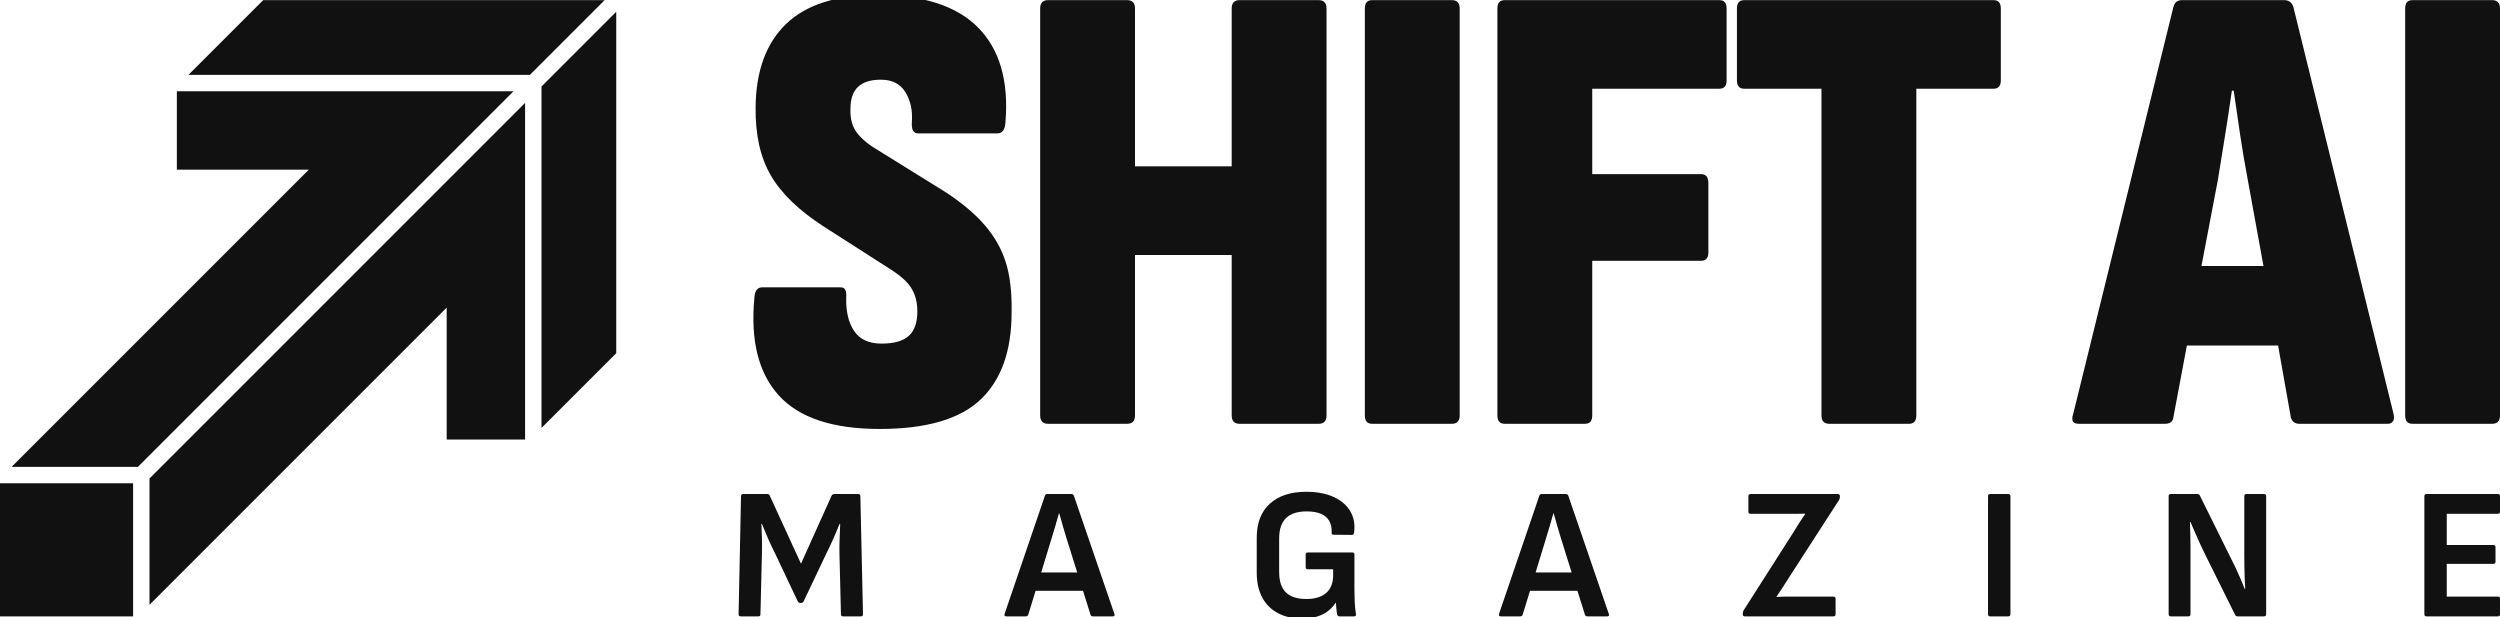
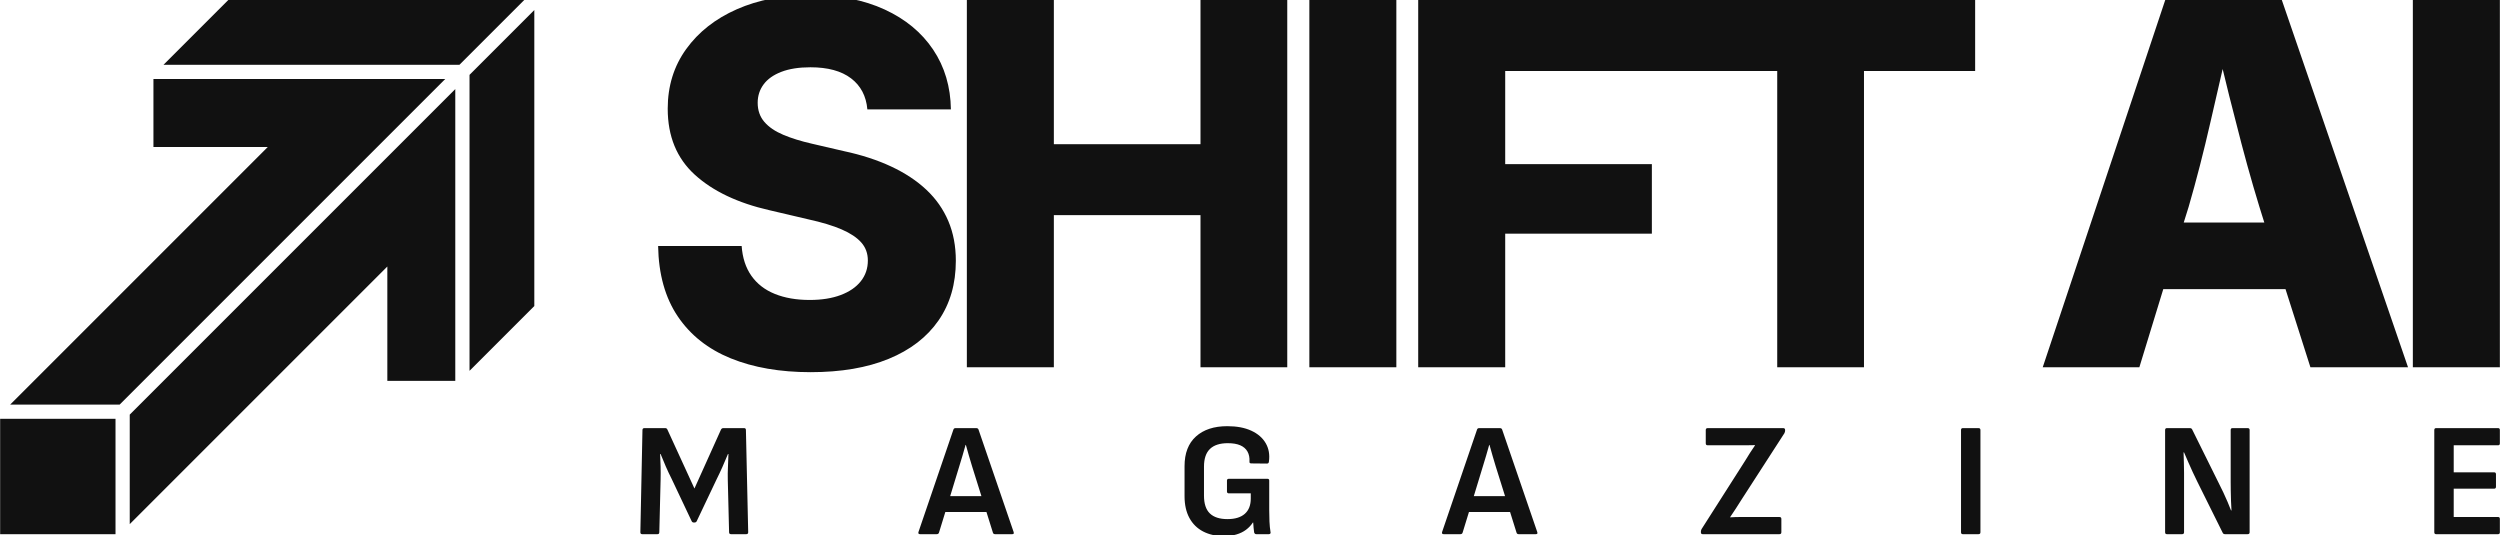
- <svg xmlns="http://www.w3.org/2000/svg" viewBox="0 0 1103.457 272" width="1103" height="272" role="img" aria-label="SHIFT AI MAGAZINE">
+ <svg xmlns="http://www.w3.org/2000/svg" viewBox="0 0 1272.858 272" width="1273" height="272" role="img" aria-label="SHIFT AI MAGAZINE">
  <g fill="#111111">
    <path d="M116.17 0.00L266.88 0.00L233.88 32.99L83.18 32.99ZM272.00 5.12L272.00 155.83L239.01 188.82L239.01 38.12ZM78.06 40.24L226.64 40.24L60.87 206.01L5.12 206.01L136.29 74.84L78.06 74.84ZM231.76 193.94L197.16 193.94L197.16 135.71L65.99 266.88L65.99 211.13L231.76 45.36ZM58.75 272.00L0.00 272.00L0.00 213.25L58.75 213.25Z" />
-     <path transform="translate(326.00 0) scale(0.94 1)" d="M66.24 189.28Q33.12 189.28 18.84 174.44Q4.57 159.59 7.42 131.33Q7.71 126.76 11.13 126.76L47.68 126.76Q49.11 126.76 49.68 127.33Q50.82 128.47 50.53 131.04Q50.25 140.46 54.24 146.03Q58.24 151.60 67.09 151.60Q75.94 151.60 79.94 148.17Q83.94 144.75 83.94 137.32Q83.94 133.33 82.65 130.04Q81.37 126.76 78.51 124.05Q75.66 121.34 70.80 118.48L39.97 99.92Q22.55 89.36 15.13 77.37Q7.71 65.38 7.99 47.11Q8.28 23.13 22.41 10.42Q36.54-2.28 65.09-2.28Q97.35-2.28 112.49 12.13Q127.62 26.55 125.33 53.67Q125.05 58.81 121.62 58.81L84.51 58.81Q83.08 58.81 82.51 58.24Q81.08 57.10 81.37 53.67Q81.94 46.25 78.37 40.68Q74.80 35.12 66.81 35.12Q59.67 35.12 56.10 38.26Q52.53 41.40 52.53 47.96Q52.25 54.53 55.67 58.67Q59.10 62.81 65.95 66.52L96.78 84.51Q108.49 91.64 115.48 99.21Q122.48 106.78 125.48 115.77Q128.47 124.76 128.19 137.89Q128.19 163.30 113.63 176.29Q99.07 189.28 66.24 189.28M182.43 187L145.32 187Q141.61 187 141.61 183.29L141.61 3.71Q141.61 0 145.32 0L182.43 0Q186.14 0 186.14 3.71L186.14 73.37L231.54 73.37L231.54 3.71Q231.54 0 235.25 0L272.36 0Q276.07 0 276.07 3.71L276.07 183.29Q276.07 187 272.36 187L235.25 187Q231.54 187 231.54 183.29L231.54 112.49L186.14 112.49L186.14 183.29Q186.14 187 182.43 187M334.89 187L297.49 187Q294.06 187 294.06 183.29L294.06 3.71Q294.06 0 297.49 0L334.89 0Q338.60 0 338.60 3.71L338.60 183.29Q338.60 187 334.89 187M397.41 187L359.73 187Q356.30 187 356.30 183.29L356.30 3.71Q356.30 0 359.73 0L460.51 0Q463.93 0 463.93 3.71L463.93 35.40Q463.93 39.11 460.51 39.11L400.84 39.11L400.84 76.80L451.94 76.80Q455.37 76.80 455.37 80.80L455.37 111.34Q455.37 115.05 451.94 115.05L400.84 115.05L400.84 183.29Q400.84 187 397.41 187M549.58 187L512.18 187Q508.47 187 508.47 183.29L508.47 39.11L472.21 39.11Q468.78 39.11 468.78 35.40L468.78 3.71Q468.78 0 472.21 0L589.26 0Q592.69 0 592.69 3.71L592.69 35.40Q592.69 39.11 589.26 39.11L553.01 39.11L553.01 183.29Q553.01 187 549.58 187M669.77 187L629.23 187Q627.52 187 626.66 186.14Q625.81 185 626.66 182.72L673.77 2.85Q674.63 0 677.77 0L725.73 0Q728.87 0 730.01 2.85L777.12 182.72Q777.69 185.29 776.55 186.14Q775.98 187 774.27 187L732.87 187Q729.73 187 728.87 184.15L722.88 152.45L680.05 152.45L673.77 183.86Q673.49 187 669.77 187M686.90 117.34L716.02 117.34L708.60 79.08Q706.60 69.09 705.03 59.24Q703.46 49.39 702.04 39.97L701.18 39.97Q699.75 49.39 698.04 59.38L694.61 79.37M823.37 187L785.97 187Q782.55 187 782.55 183.29L782.55 3.71Q782.55 0 785.97 0L823.37 0Q827.08 0 827.08 3.71L827.08 183.29Q827.08 187 823.37 187" />
-     <path d="M334.74 272L326.91 272Q326 272 326 271.01L327.07 218.99Q327.07 218 328.06 218L338.70 218Q339.44 218 339.77 218.74L353.54 248.75L367.06 218.74Q367.47 218 368.21 218L378.85 218Q379.75 218 379.75 218.99L380.91 271.01Q380.91 272 379.92 272L372.17 272Q371.18 272 371.18 271.01L370.52 244.38Q370.44 241.08 370.60 237.75Q370.77 234.41 370.85 231.19L370.60 231.19Q369.28 234.41 367.84 237.66Q366.40 240.92 364.83 244.05L354.69 265.40Q354.36 266.06 353.54 266.06L353.21 266.06Q352.46 266.06 352.13 265.40L341.91 243.80Q340.35 240.75 338.94 237.50Q337.54 234.24 336.31 231.19L336.06 231.19Q336.22 234.32 336.31 237.66Q336.39 241 336.31 244.22L335.65 271.01Q335.65 272 334.74 272M452.72 272L444.23 272Q443.73 272 443.48 271.75Q443.24 271.51 443.40 270.93L461.21 218.74Q461.46 218 462.28 218L472.83 218Q473.74 218 473.99 218.74L491.88 270.93Q492.04 271.51 491.88 271.75Q491.63 272 491.14 272L482.40 272Q481.57 272 481.33 271.26L478.03 260.71L457.09 260.71L453.87 271.18Q453.62 272 452.72 272M459.56 252.63L475.47 252.63L470.69 237.37Q469.87 234.65 469.08 231.97Q468.30 229.29 467.56 226.57L467.39 226.57Q466.65 229.21 465.87 231.89Q465.08 234.57 464.26 237.21M574.74 272.99Q568.72 272.99 564.18 270.64Q559.65 268.29 557.18 263.76Q554.70 259.22 554.70 252.63L554.70 237.37Q554.70 227.48 560.51 222.25Q566.33 217.01 576.47 217.01Q583.72 217.01 588.71 219.32Q593.70 221.63 596.05 225.71Q598.40 229.79 597.66 235.07Q597.57 236.05 596.67 236.05L588.67 235.97Q588.17 235.97 587.93 235.73Q587.68 235.48 587.76 234.98Q587.93 232.02 586.73 229.91Q585.54 227.81 583.06 226.74Q580.59 225.67 576.71 225.67Q570.70 225.67 567.65 228.59Q564.60 231.52 564.60 237.62L564.60 252.38Q564.60 258.56 567.60 261.45Q570.61 264.33 576.55 264.33Q582.32 264.33 585.37 261.65Q588.42 258.97 588.42 253.86L588.42 251.22L577.29 251.22Q576.30 251.22 576.30 250.24L576.30 244.71Q576.30 243.80 577.29 243.80L596.91 243.80Q597.82 243.80 597.82 244.71L597.82 259.88Q597.82 262.68 597.94 265.57Q598.07 268.45 598.48 270.93Q598.64 271.42 598.36 271.71Q598.07 272 597.66 272L591.22 272Q590.81 272 590.57 271.79Q590.32 271.59 590.15 271.18Q589.99 270.19 589.86 268.78Q589.74 267.38 589.66 266.06L589.49 266.06Q588.09 268.21 585.99 269.77Q583.89 271.34 581.08 272.16Q578.28 272.99 574.74 272.99M670.95 272L662.46 272Q661.96 272 661.72 271.75Q661.47 271.51 661.63 270.93L679.44 218.74Q679.69 218 680.51 218L691.07 218Q691.97 218 692.22 218.74L710.11 270.93Q710.28 271.51 710.11 271.75Q709.86 272 709.37 272L700.63 272Q699.81 272 699.56 271.26L696.26 260.71L675.32 260.71L672.10 271.18Q671.86 272 670.95 272M677.79 252.63L693.70 252.63L688.92 237.37Q688.10 234.65 687.31 231.97Q686.53 229.29 685.79 226.57L685.62 226.57Q684.88 229.21 684.10 231.89Q683.32 234.57 682.49 237.21M809.21 272L770.13 272Q769.23 272 769.23 271.09L769.23 270.68Q769.23 270.10 769.55 269.44L791.73 234.65Q792.97 232.59 794.21 230.65Q795.44 228.72 796.76 226.82L796.76 226.66Q794.53 226.74 792.23 226.74L772.69 226.74Q771.70 226.74 771.70 225.75L771.70 218.99Q771.70 218 772.69 218L811.11 218Q812.10 218 812.10 218.91L812.10 219.32Q812.10 219.81 811.77 220.56L789.84 254.52Q788.43 256.75 787.03 258.93Q785.63 261.12 784.15 263.26L784.15 263.43Q786.62 263.26 789.18 263.26L809.21 263.26Q810.20 263.26 810.20 264.25L810.20 271.01Q810.20 272 809.21 272M886.38 272L878.38 272Q877.48 272 877.48 271.01L877.48 218.99Q877.48 218 878.38 218L886.38 218Q887.37 218 887.37 218.99L887.37 271.01Q887.37 272 886.38 272M965.86 272L958.11 272Q957.20 272 957.20 271.01L957.20 218.99Q957.20 218 958.11 218L969.81 218Q970.64 218 970.97 218.66L984.24 245.45Q985.64 248.17 986.84 250.73Q988.03 253.29 989.02 255.59Q990.01 257.90 990.76 259.88L991 259.88Q990.84 257.65 990.76 255.06Q990.67 252.46 990.63 249.82Q990.59 247.18 990.59 245.04L990.59 218.99Q990.59 218 991.50 218L999.25 218Q1000.24 218 1000.24 218.99L1000.24 271.01Q1000.24 272 999.25 272L987.70 272Q986.88 272 986.55 271.34L973.69 245.45Q972.45 242.98 971.26 240.38Q970.06 237.79 968.95 235.23Q967.84 232.67 966.85 230.37L966.60 230.37Q966.68 232.92 966.76 235.56Q966.85 238.20 966.85 240.84L966.85 271.01Q966.85 272 965.86 272M1102.55 272L1070.98 272Q1070.07 272 1070.07 271.01L1070.07 218.99Q1070.07 218 1070.98 218L1102.55 218Q1103.46 218 1103.46 218.99L1103.46 225.75Q1103.46 226.74 1102.55 226.74L1079.96 226.74L1079.96 240.51L1100.57 240.51Q1101.48 240.51 1101.48 241.50L1101.48 247.84Q1101.48 248.83 1100.57 248.83L1079.96 248.83L1079.96 263.26L1102.55 263.26Q1103.46 263.26 1103.46 264.25L1103.46 271.01Q1103.46 272 1102.55 272" />
+     <path transform="translate(326.00 0) scale(1 1)" d="M86.72 189.51L86.72 189.51Q63.38 189.51 46.06 182.48Q28.74 175.45 19.08 161.15Q9.41 146.84 9.04 125.25L9.04 125.25L51.58 125.25Q52.21 134.29 56.54 140.44Q60.87 146.59 68.46 149.66Q76.06 152.74 86.22 152.74L86.22 152.74Q95.38 152.74 102.03 150.23Q108.69 147.72 112.26 143.20Q115.84 138.68 115.84 132.66L115.84 132.66Q115.84 127.26 112.51 123.50Q109.19 119.73 102.54 116.84Q95.88 113.96 85.59 111.70L85.59 111.70L65.76 107.05Q41.54 101.53 27.74 88.98Q13.93 76.43 13.93 55.35L13.93 55.35Q13.93 38.03 23.34 24.98Q32.76 11.92 49.13 4.71Q65.51 -2.51 86.72 -2.51L86.72 -2.51Q108.43 -2.51 124.37 4.83Q140.31 12.17 149.10 25.29Q157.88 38.40 158.13 55.72L158.13 55.72L115.59 55.72Q114.71 45.56 107.31 39.91Q99.90 34.26 86.60 34.26L86.60 34.26Q77.81 34.26 71.79 36.58Q65.76 38.91 62.75 42.98Q59.74 47.06 59.74 52.33L59.74 52.33Q59.74 58.11 63.13 62.06Q66.52 66.01 72.79 68.65Q79.07 71.29 87.35 73.17L87.35 73.17L103.54 76.93Q117.09 79.82 127.70 84.78Q138.30 89.73 145.65 96.64Q152.99 103.54 156.82 112.58Q160.64 121.61 160.64 132.78L160.64 132.78Q160.64 150.48 151.80 163.22Q142.95 175.96 126.44 182.73Q109.94 189.51 86.72 189.51M210.55 187.00L166.25 187.00L166.25 0.00L210.55 0.00L210.55 73.42L285.22 73.42L285.22 0.00L329.40 0.00L329.40 187.00L285.22 187.00L285.22 109.56L210.55 109.56L210.55 187.00M340.65 0.00L384.95 0.00L384.95 187.00L340.65 187.00L340.65 0.00M440.38 187.00L396.08 187.00L396.08 0.00L523.21 0.00L523.21 36.14L440.38 36.14L440.38 83.59L515.06 83.59L515.06 118.98L440.38 118.98L440.38 187.00M578.89 36.14L522.29 36.14L522.29 0.00L679.67 0.00L679.67 36.14L623.07 36.14L623.07 187.00L578.89 187.00L578.89 36.14M763.29 187.00L714.09 187.00L776.47 0.00L835.83 0.00L900.09 187.00L850.39 187.00L837.71 147.22L775.47 147.22L763.29 187.00M785.88 113.33L826.92 113.33L824.41 105.30Q818.14 84.84 812.36 61.75L812.36 61.75Q808.97 48.82 805.71 35.14L805.71 35.14Q802.57 48.82 799.56 61.87L799.56 61.87Q794.29 84.97 788.39 105.30L788.39 105.30L785.88 113.33M902.55 0.00L946.86 0.00L946.86 187.00L902.55 187.00L902.55 0.00" />
+     <path d="M334.74 272.00L326.91 272.00Q326.00 272.00 326.00 271.01L326.00 271.01L327.07 218.99Q327.07 218.00 328.06 218.00L328.06 218.00L338.70 218.00Q339.44 218.00 339.77 218.74L339.77 218.74L353.54 248.75L367.06 218.74Q367.47 218.00 368.21 218.00L368.21 218.00L378.85 218.00Q379.75 218.00 379.75 218.99L379.75 218.99L380.91 271.01Q380.91 272.00 379.92 272.00L379.92 272.00L372.17 272.00Q371.18 272.00 371.18 271.01L371.18 271.01L370.52 244.38Q370.44 241.08 370.60 237.75Q370.77 234.41 370.85 231.19L370.85 231.19L370.60 231.19Q369.28 234.41 367.84 237.66Q366.40 240.92 364.83 244.05L364.83 244.05L354.69 265.40Q354.36 266.06 353.54 266.06L353.54 266.06L353.21 266.06Q352.46 266.06 352.13 265.40L352.13 265.40L341.91 243.80Q340.35 240.75 338.94 237.50Q337.54 234.24 336.31 231.19L336.31 231.19L336.06 231.19Q336.22 234.32 336.31 237.66Q336.39 241.00 336.31 244.22L336.31 244.22L335.65 271.01Q335.65 272.00 334.74 272.00L334.74 272.00M476.92 272.00L468.43 272.00Q467.93 272.00 467.68 271.75L467.68 271.75Q467.44 271.51 467.60 270.93L467.60 270.93L485.41 218.74Q485.66 218.00 486.48 218.00L486.48 218.00L497.03 218.00Q497.94 218.00 498.19 218.74L498.19 218.74L516.08 270.93Q516.24 271.51 516.08 271.75L516.08 271.75Q515.83 272.00 515.34 272.00L515.34 272.00L506.60 272.00Q505.77 272.00 505.53 271.26L505.53 271.26L502.23 260.71L481.29 260.71L478.07 271.18Q477.82 272.00 476.92 272.00L476.92 272.00M483.76 252.63L499.67 252.63L494.89 237.37Q494.07 234.65 493.28 231.97Q492.50 229.29 491.76 226.57L491.76 226.57L491.59 226.57Q490.85 229.21 490.07 231.89Q489.28 234.57 488.46 237.21L488.46 237.21L483.76 252.63M623.14 272.99L623.14 272.99Q617.12 272.99 612.58 270.64Q608.05 268.29 605.58 263.76Q603.10 259.22 603.10 252.63L603.10 252.63L603.10 237.37Q603.10 227.48 608.91 222.25Q614.73 217.01 624.87 217.01L624.87 217.01Q632.12 217.01 637.11 219.32Q642.10 221.63 644.45 225.71Q646.80 229.79 646.06 235.07L646.06 235.07Q645.97 236.05 645.07 236.05L645.07 236.05L637.07 235.97Q636.57 235.97 636.33 235.73L636.33 235.73Q636.08 235.48 636.16 234.98L636.16 234.98Q636.33 232.02 635.13 229.91Q633.94 227.81 631.46 226.74Q628.99 225.67 625.11 225.67L625.11 225.67Q619.10 225.67 616.05 228.59Q613.00 231.52 613.00 237.62L613.00 237.62L613.00 252.38Q613.00 258.56 616.00 261.45Q619.01 264.33 624.95 264.33L624.95 264.33Q630.72 264.33 633.77 261.65Q636.82 258.97 636.82 253.86L636.82 253.86L636.82 251.22L625.69 251.22Q624.70 251.22 624.70 250.24L624.70 250.24L624.70 244.71Q624.70 243.80 625.69 243.80L625.69 243.80L645.31 243.80Q646.22 243.80 646.22 244.71L646.22 244.71L646.22 259.88Q646.22 262.68 646.34 265.57Q646.47 268.45 646.88 270.93L646.88 270.93Q647.04 271.42 646.76 271.71Q646.47 272.00 646.06 272.00L646.06 272.00L639.62 272.00Q639.21 272.00 638.97 271.79Q638.72 271.59 638.55 271.18L638.55 271.18Q638.39 270.19 638.26 268.78Q638.14 267.38 638.06 266.06L638.06 266.06L637.89 266.06Q636.49 268.21 634.39 269.77Q632.29 271.34 629.48 272.16Q626.68 272.99 623.14 272.99M743.55 272.00L735.06 272.00Q734.56 272.00 734.32 271.75L734.32 271.75Q734.07 271.51 734.23 270.93L734.23 270.93L752.04 218.74Q752.29 218.00 753.11 218.00L753.11 218.00L763.67 218.00Q764.57 218.00 764.82 218.74L764.82 218.74L782.71 270.93Q782.88 271.51 782.71 271.75L782.71 271.75Q782.46 272.00 781.97 272.00L781.97 272.00L773.23 272.00Q772.41 272.00 772.16 271.26L772.16 271.26L768.86 260.71L747.92 260.71L744.70 271.18Q744.46 272.00 743.55 272.00L743.55 272.00M750.39 252.63L766.30 252.63L761.52 237.37Q760.70 234.65 759.91 231.97Q759.13 229.29 758.39 226.57L758.39 226.57L758.22 226.57Q757.48 229.21 756.70 231.89Q755.92 234.57 755.09 237.21L755.09 237.21L750.39 252.63M906.01 272.00L866.93 272.00Q866.03 272.00 866.03 271.09L866.03 271.09L866.03 270.68Q866.03 270.10 866.35 269.44L866.35 269.44L888.53 234.65Q889.77 232.59 891.01 230.65Q892.24 228.72 893.56 226.82L893.56 226.82L893.56 226.66Q891.33 226.74 889.03 226.74L889.03 226.74L869.49 226.74Q868.50 226.74 868.50 225.75L868.50 225.75L868.50 218.99Q868.50 218.00 869.49 218.00L869.49 218.00L907.91 218.00Q908.90 218.00 908.90 218.91L908.90 218.91L908.90 219.32Q908.90 219.81 908.57 220.56L908.57 220.56L886.64 254.52Q885.23 256.75 883.83 258.93Q882.43 261.12 880.95 263.26L880.95 263.26L880.95 263.43Q883.42 263.26 885.98 263.26L885.98 263.26L906.01 263.26Q907.00 263.26 907.00 264.25L907.00 264.25L907.00 271.01Q907.00 272.00 906.01 272.00L906.01 272.00M1007.38 272.00L999.38 272.00Q998.48 272.00 998.48 271.01L998.48 271.01L998.48 218.99Q998.48 218.00 999.38 218.00L999.38 218.00L1007.38 218.00Q1008.37 218.00 1008.37 218.99L1008.37 218.99L1008.37 271.01Q1008.37 272.00 1007.38 272.00L1007.38 272.00M1111.06 272.00L1103.31 272.00Q1102.40 272.00 1102.40 271.01L1102.40 271.01L1102.40 218.99Q1102.40 218.00 1103.31 218.00L1103.31 218.00L1115.01 218.00Q1115.84 218.00 1116.17 218.66L1116.17 218.66L1129.44 245.45Q1130.84 248.17 1132.04 250.73Q1133.23 253.29 1134.22 255.59Q1135.21 257.90 1135.96 259.88L1135.96 259.88L1136.20 259.88Q1136.04 257.65 1135.96 255.06Q1135.87 252.46 1135.83 249.82Q1135.79 247.18 1135.79 245.04L1135.79 245.04L1135.79 218.99Q1135.79 218.00 1136.70 218.00L1136.70 218.00L1144.45 218.00Q1145.44 218.00 1145.44 218.99L1145.44 218.99L1145.44 271.01Q1145.44 272.00 1144.45 272.00L1144.45 272.00L1132.90 272.00Q1132.08 272.00 1131.75 271.34L1131.75 271.34L1118.89 245.45Q1117.65 242.98 1116.46 240.38Q1115.26 237.79 1114.15 235.23Q1113.04 232.67 1112.05 230.37L1112.05 230.37L1111.80 230.37Q1111.88 232.92 1111.96 235.56Q1112.05 238.20 1112.05 240.84L1112.05 240.84L1112.05 271.01Q1112.05 272.00 1111.06 272.00L1111.06 272.00M1271.95 272.00L1240.38 272.00Q1239.47 272.00 1239.47 271.01L1239.47 271.01L1239.47 218.99Q1239.47 218.00 1240.38 218.00L1240.38 218.00L1271.95 218.00Q1272.86 218.00 1272.86 218.99L1272.86 218.99L1272.86 225.75Q1272.86 226.74 1271.95 226.74L1271.95 226.74L1249.36 226.74L1249.36 240.51L1269.97 240.51Q1270.88 240.51 1270.88 241.50L1270.88 241.50L1270.88 247.84Q1270.88 248.83 1269.97 248.83L1269.97 248.83L1249.36 248.83L1249.36 263.26L1271.95 263.26Q1272.86 263.26 1272.86 264.25L1272.86 264.25L1272.86 271.01Q1272.86 272.00 1271.95 272.00L1271.95 272.00" />
  </g>
</svg>
